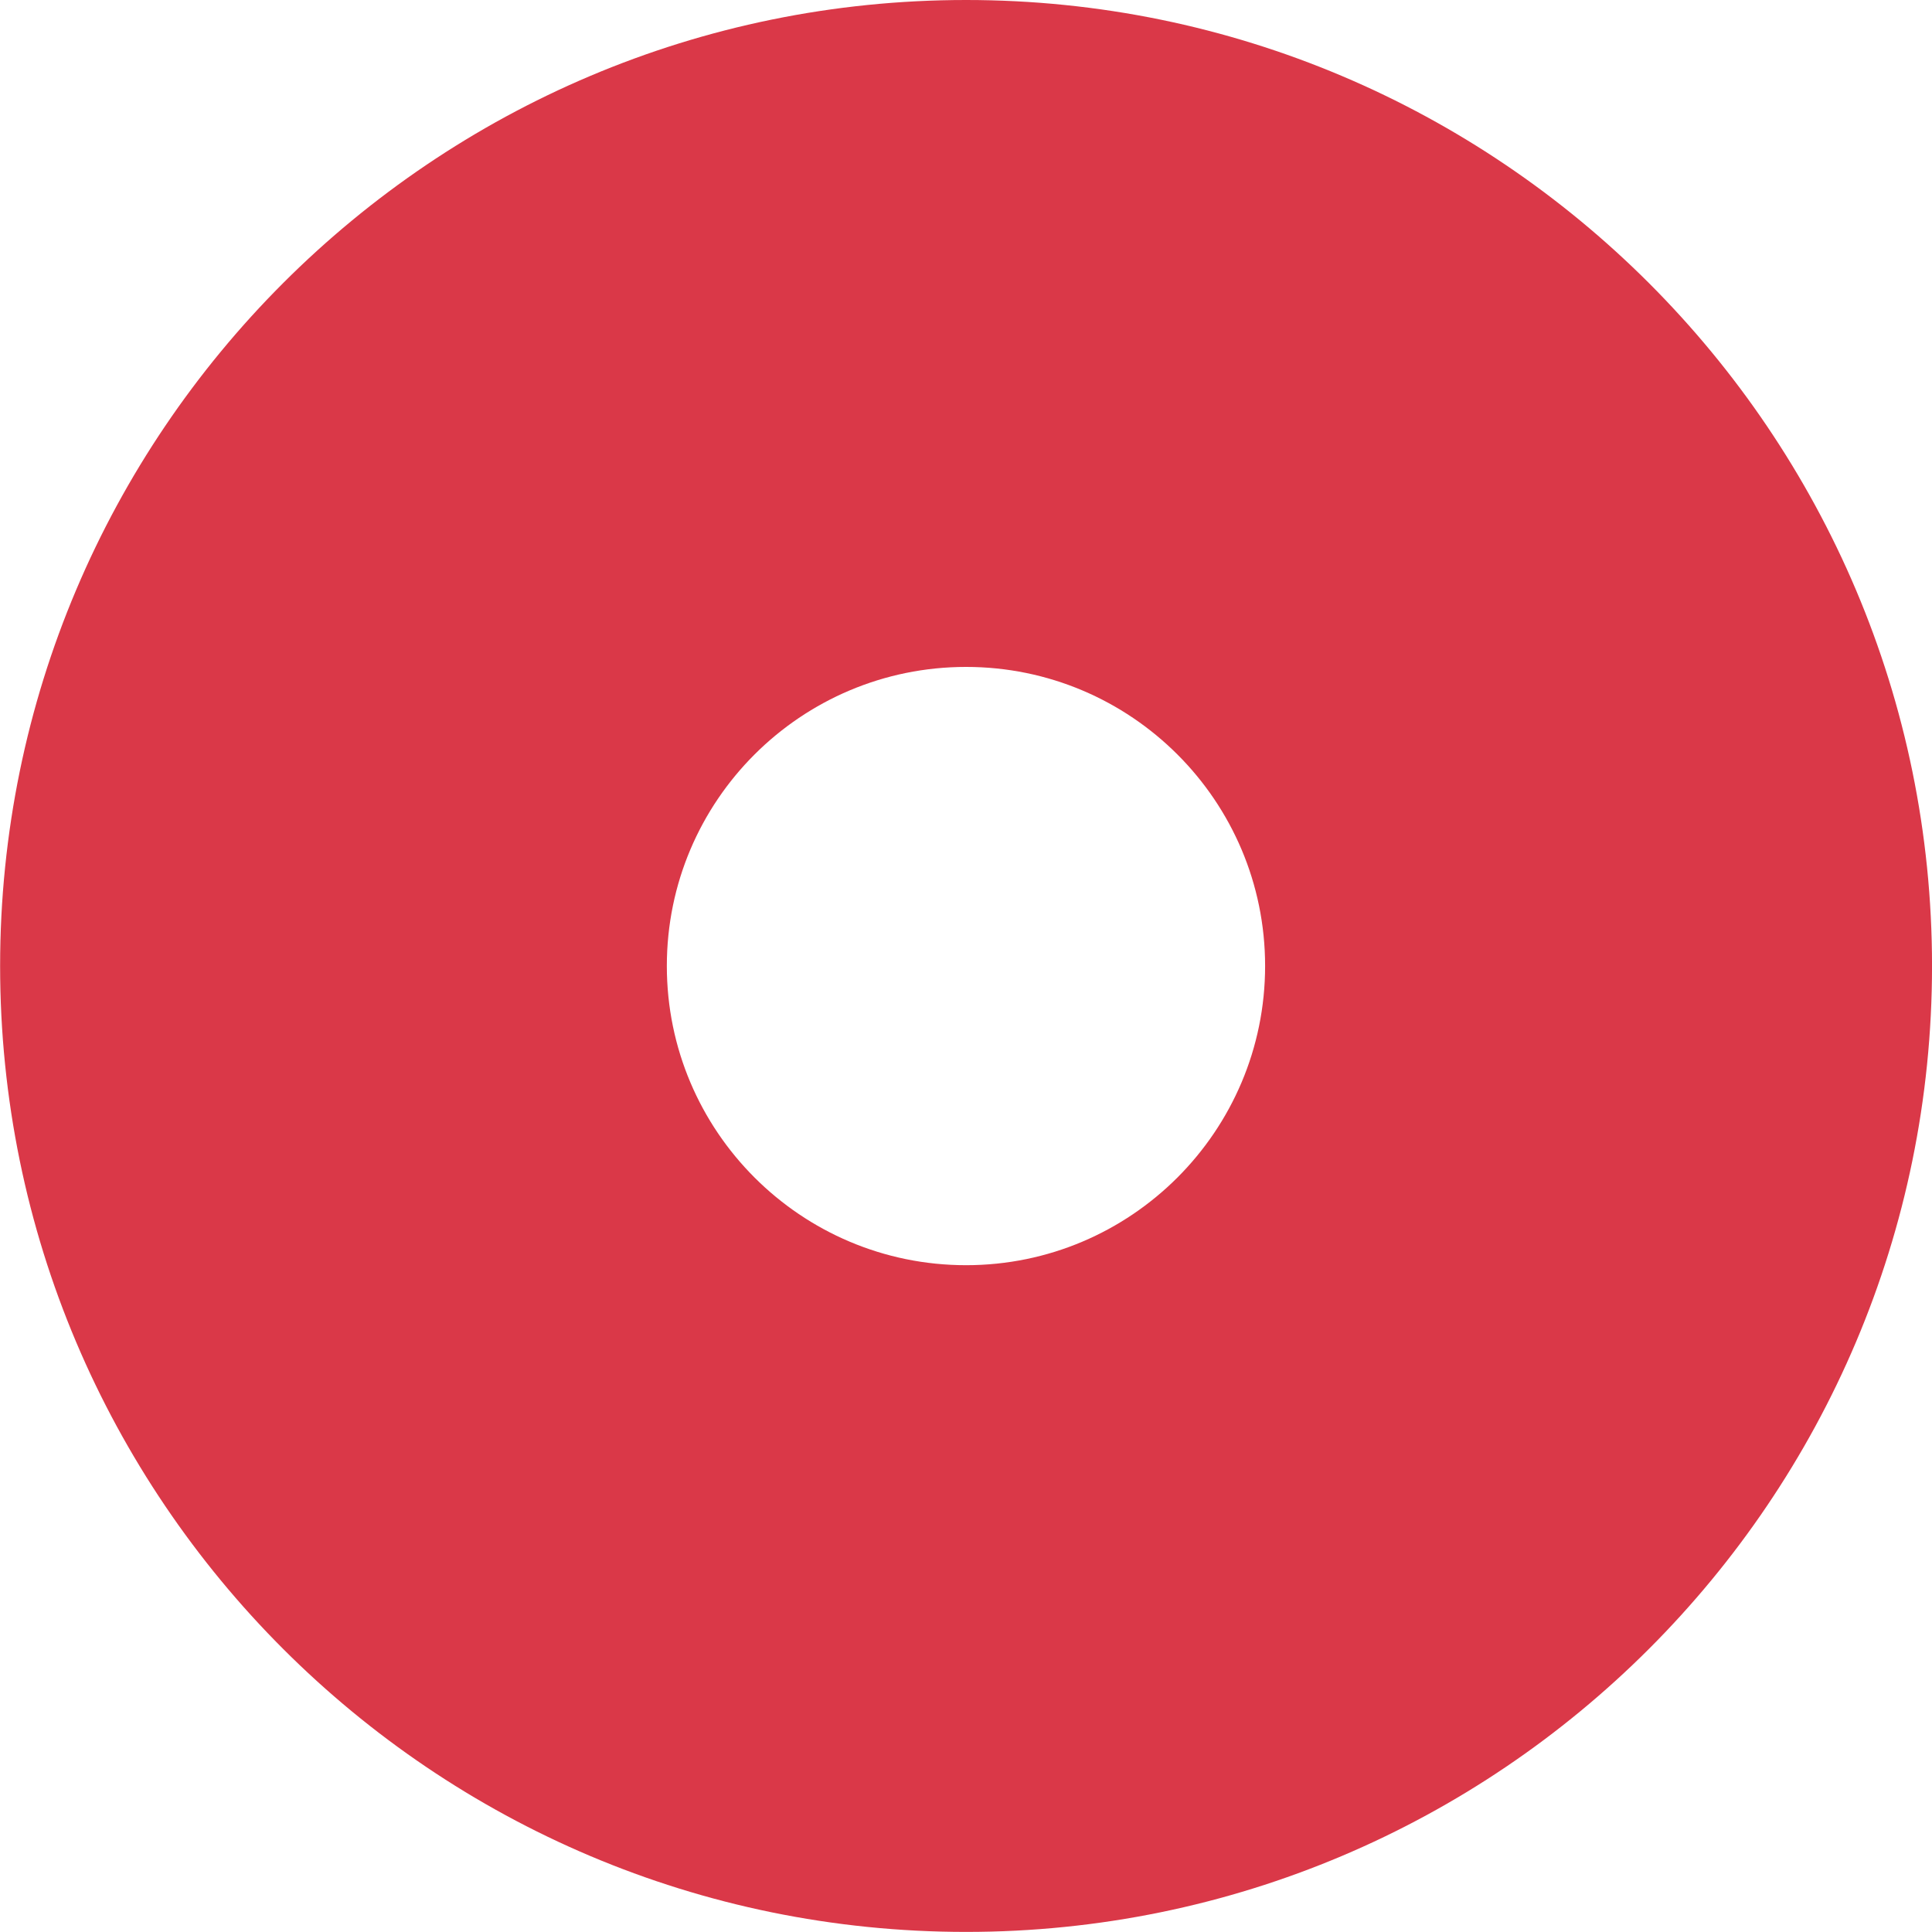
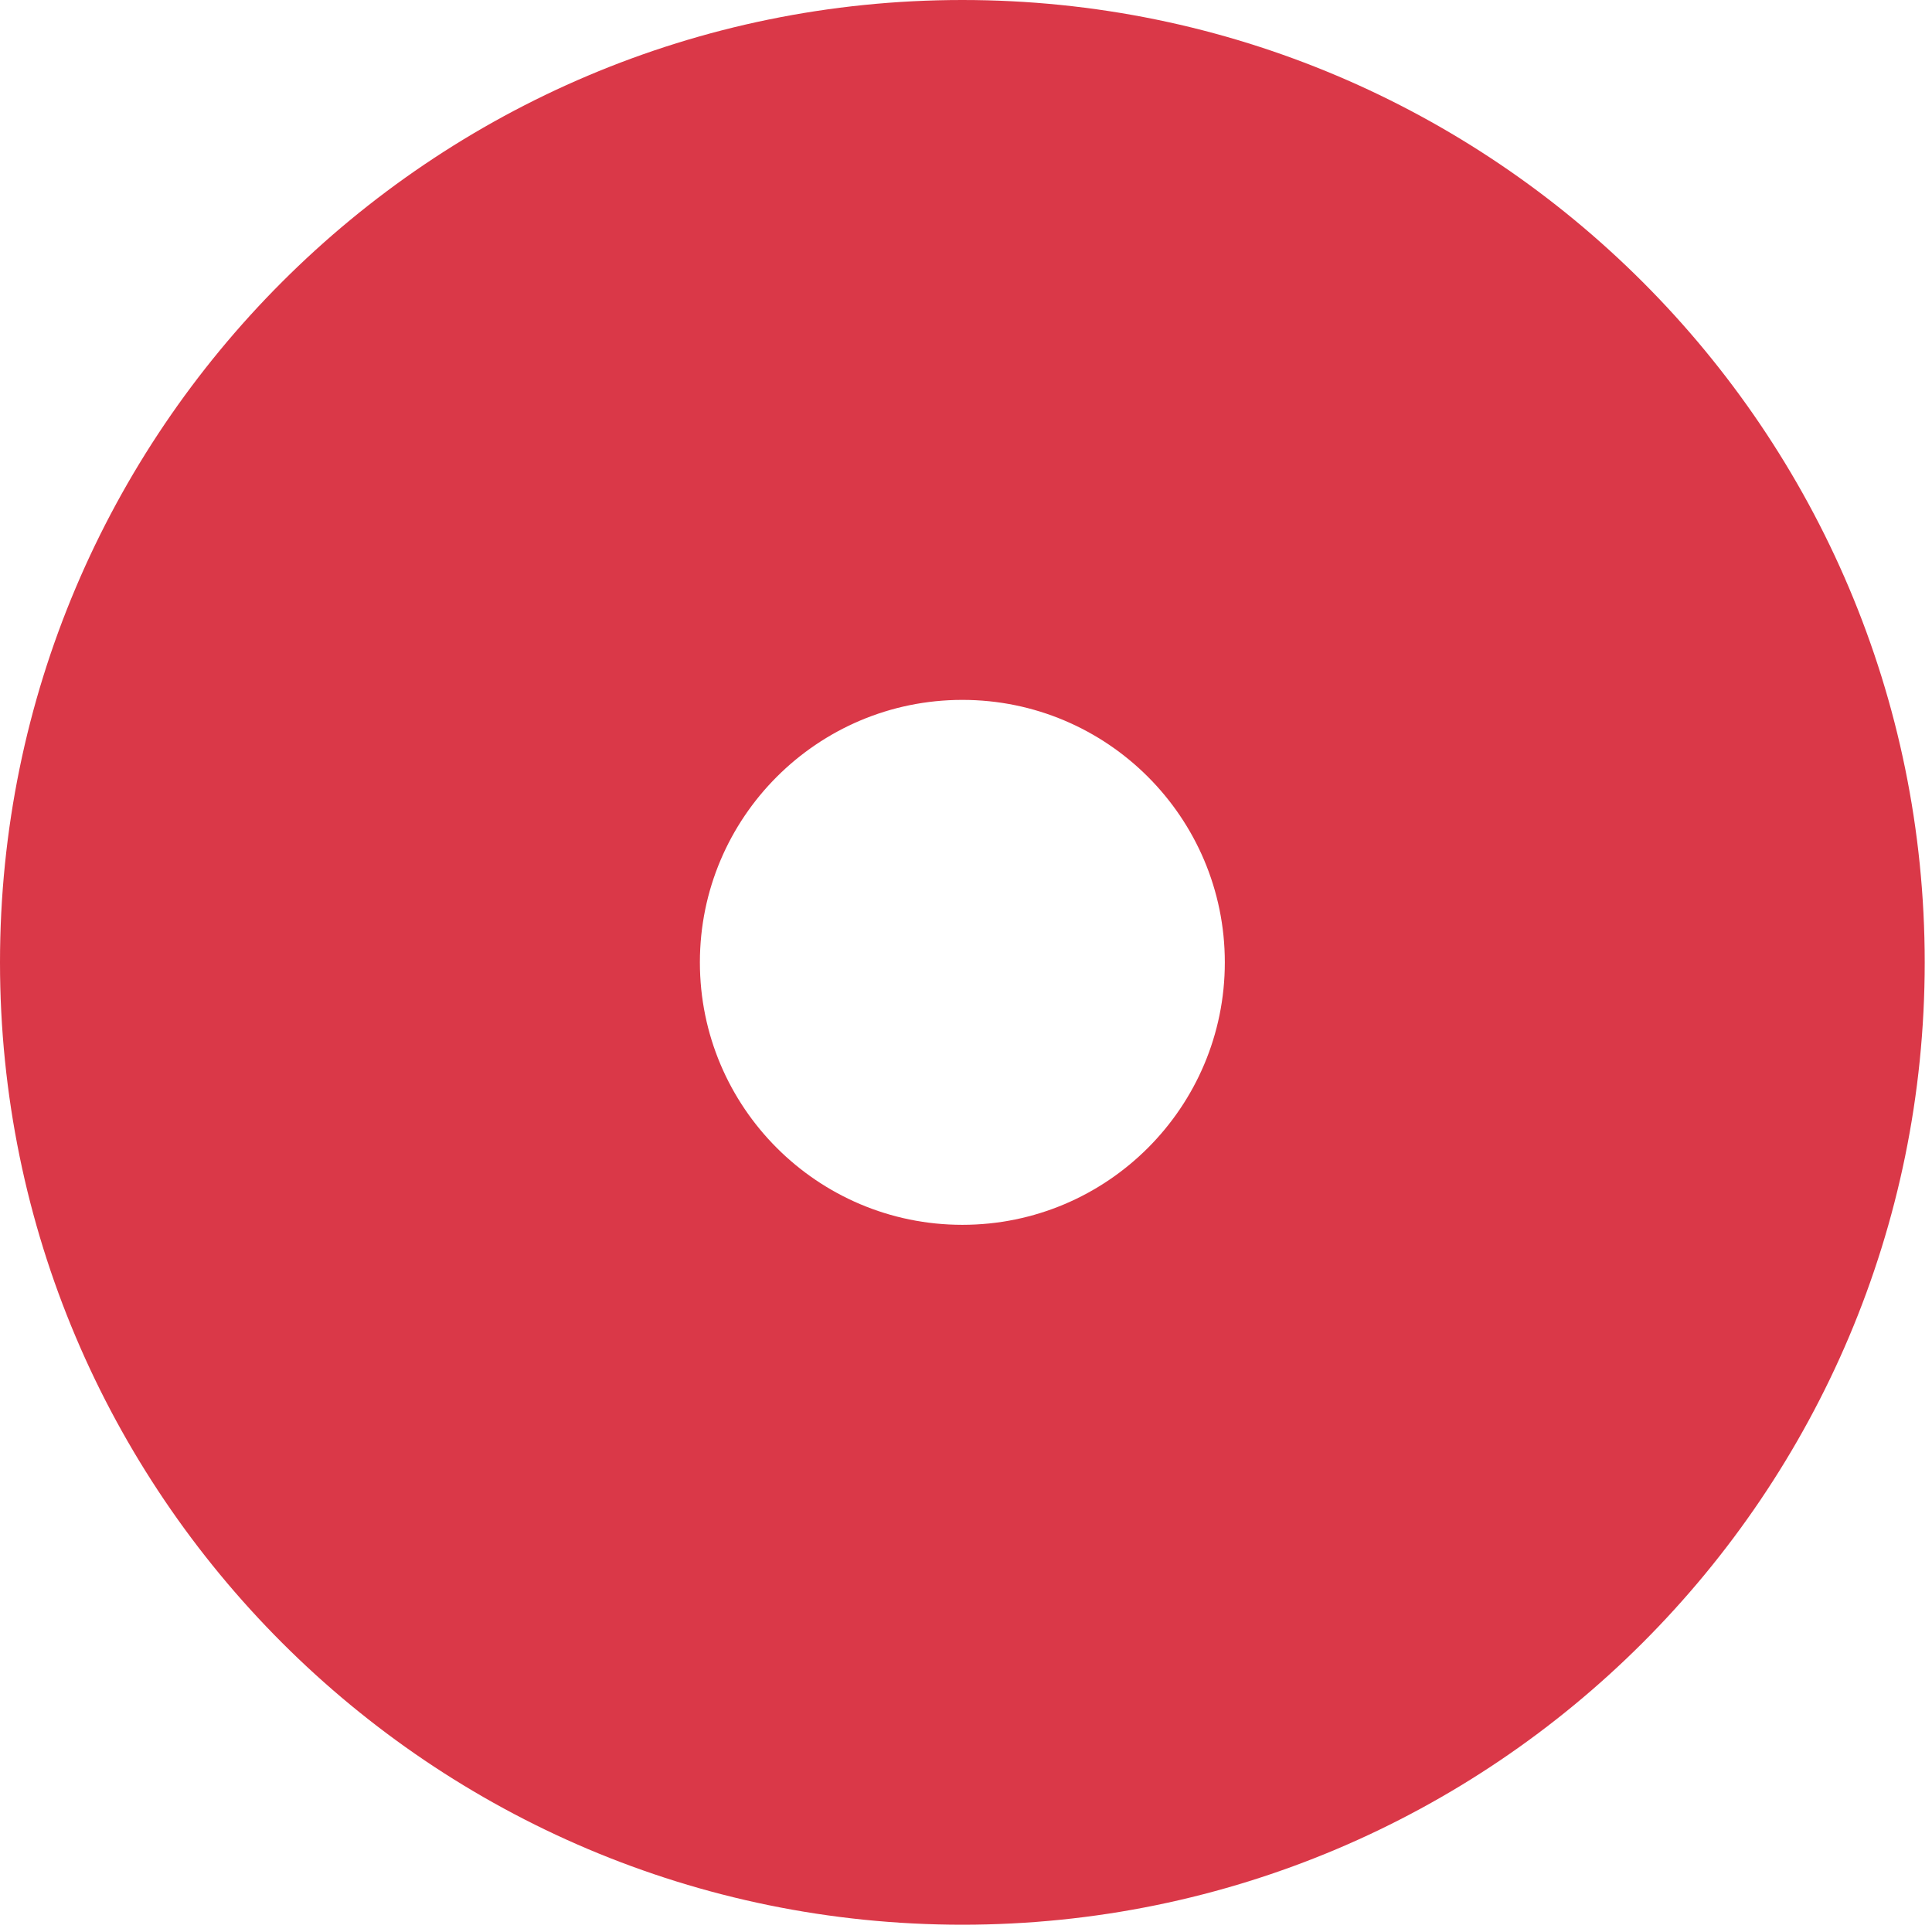
- <svg xmlns="http://www.w3.org/2000/svg" width="100%" height="100%" viewBox="0 0 900 900" version="1.1" xml:space="preserve" style="fill-rule:evenodd;clip-rule:evenodd;stroke-linejoin:round;stroke-miterlimit:2;">
-   <g id="jewel" transform="matrix(94.0594,0,0,94.0594,-22142,-18760.9)">
-     <path d="M240.189,199.458C242.829,199.458 244.973,201.602 244.973,204.242C244.973,206.883 242.829,209.026 240.189,209.026C237.548,209.026 235.405,206.883 235.405,204.242C235.405,201.602 237.548,199.458 240.189,199.458ZM240.189,202.761C241.006,202.761 241.67,203.424 241.67,204.242C241.67,205.06 241.006,205.724 240.189,205.724C239.371,205.724 238.707,205.06 238.707,204.242C238.707,203.424 239.371,202.761 240.189,202.761Z" style="fill:rgb(218,56,72);" />
-   </g>
+ <svg xmlns="http://www.w3.org/2000/svg" width="100%" height="100%" viewBox="0 0 239 239" version="1.1" xml:space="preserve" style="fill-rule:evenodd;clip-rule:evenodd;stroke-linejoin:round;stroke-miterlimit:2;">
+   <path id="jewel" d="M119.049,0c65.705,0 119.049,53.344 119.049,119.049c-0,65.705 -53.344,119.049 -119.049,119.049c-65.705,-0 -119.049,-53.344 -119.049,-119.049c0,-65.705 53.344,-119.049 119.049,-119.049Zm-0,86.58c17.92,-0 32.469,14.549 32.469,32.469c-0,17.92 -14.549,32.469 -32.469,32.469c-17.92,-0 -32.469,-14.549 -32.469,-32.469c-0,-17.92 14.549,-32.469 32.469,-32.469Z" style="fill:#da3848;" />
</svg>
